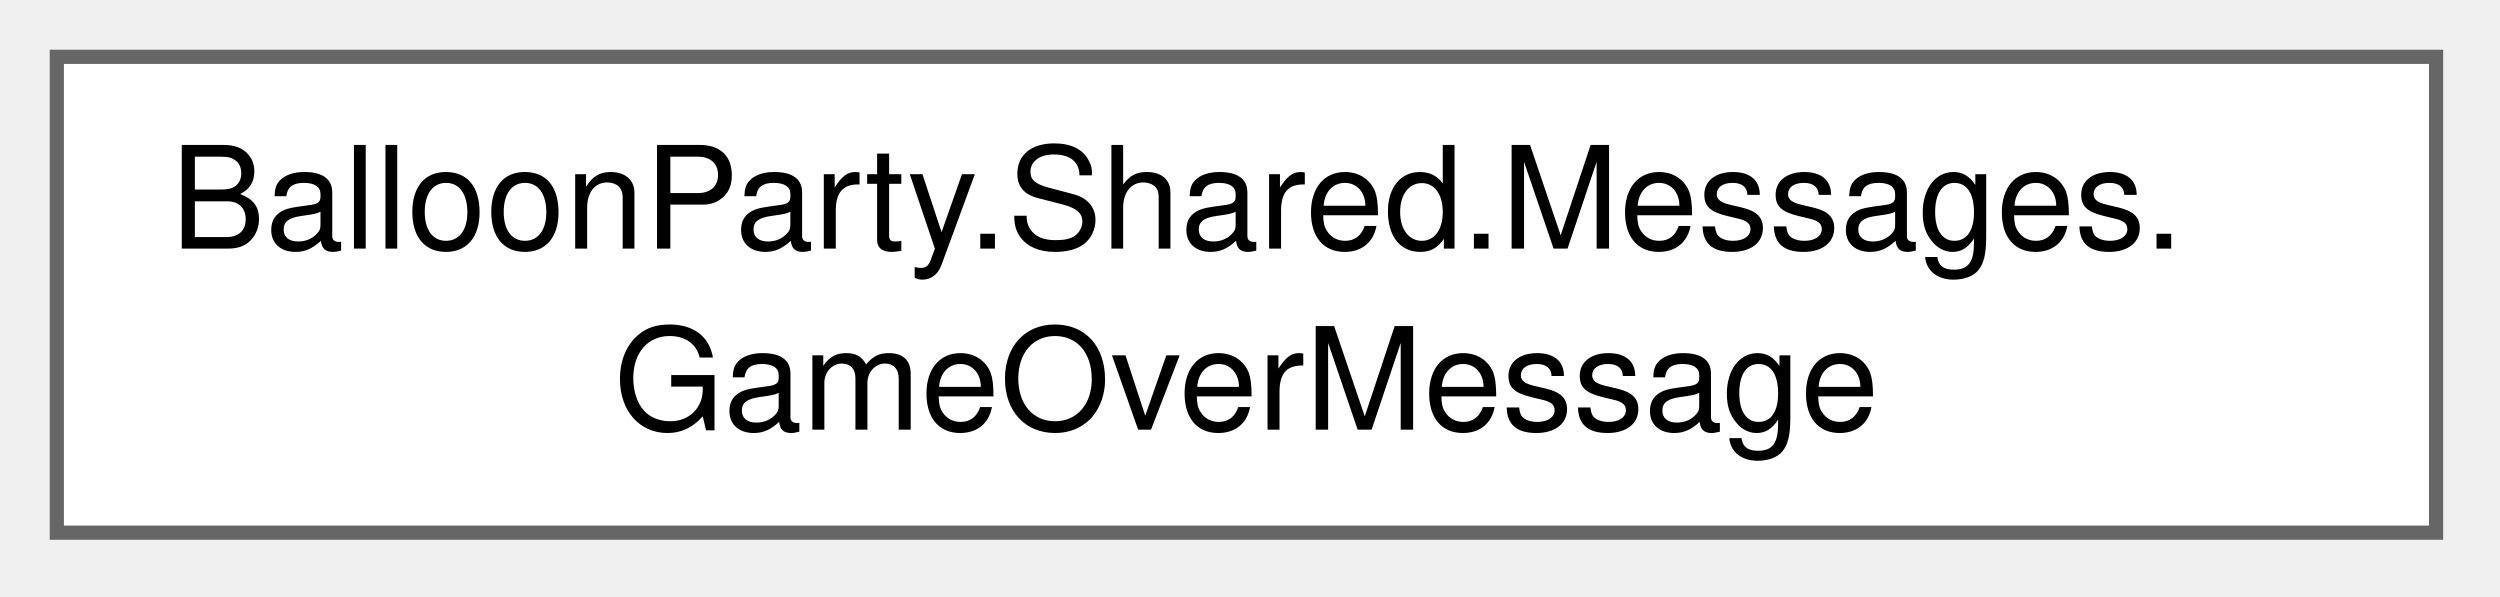
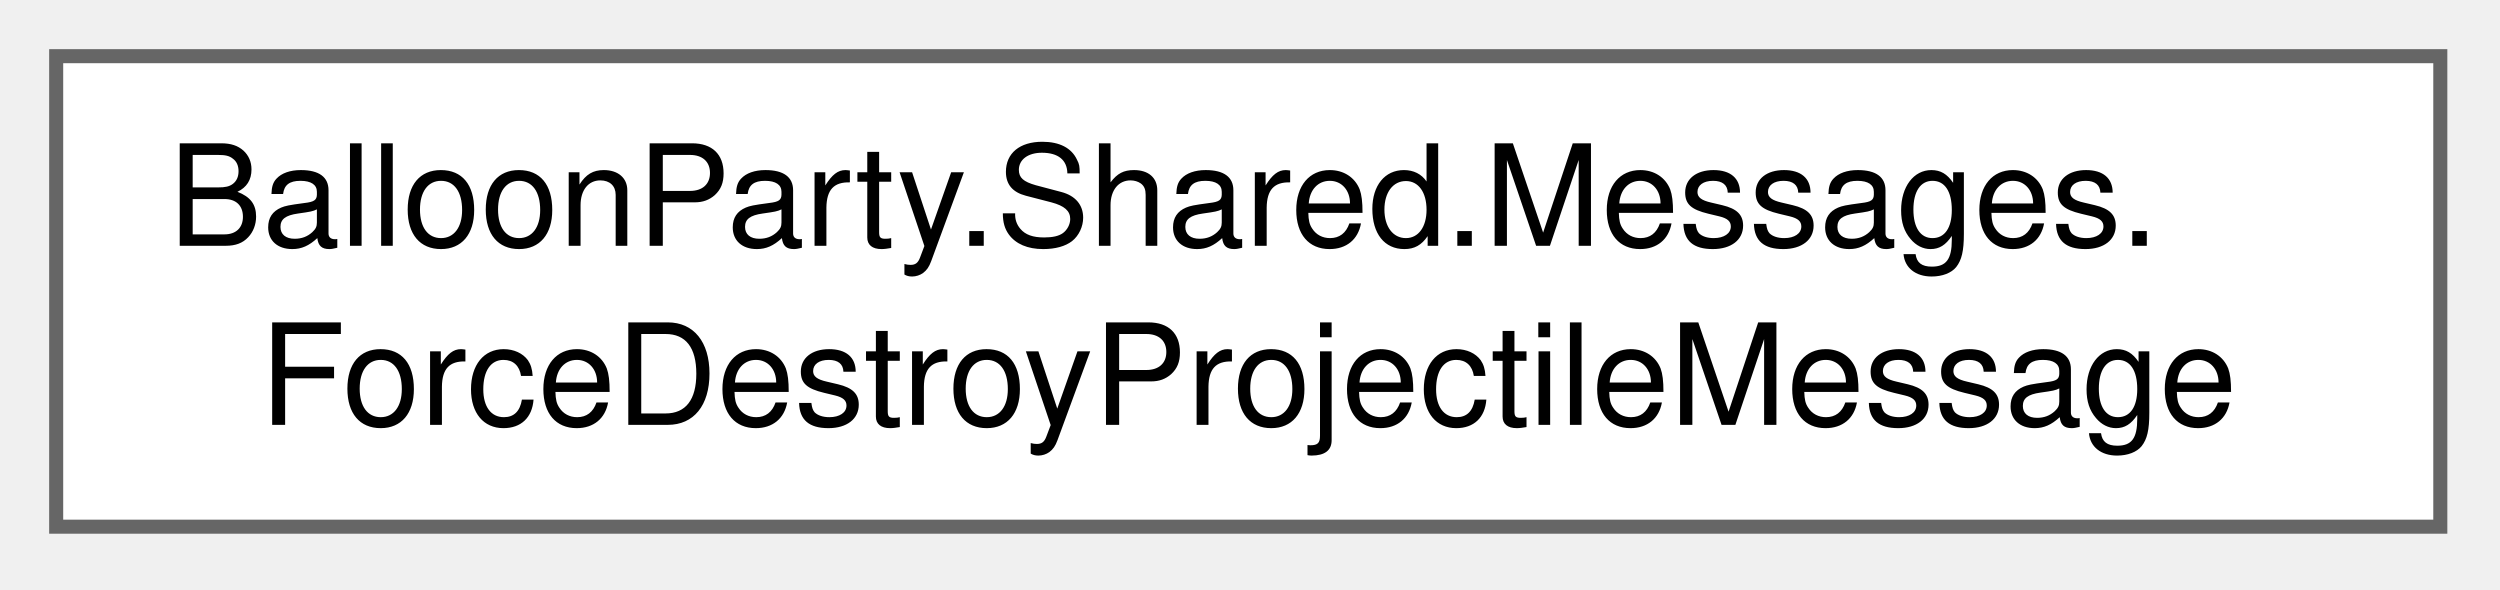
- <svg xmlns="http://www.w3.org/2000/svg" xmlns:xlink="http://www.w3.org/1999/xlink" width="176pt" height="42pt" viewBox="0.00 0.00 176.00 42.00">
+ <svg xmlns="http://www.w3.org/2000/svg" xmlns:xlink="http://www.w3.org/1999/xlink" width="178pt" height="42pt" viewBox="0.00 0.00 178.00 42.00">
  <g id="graph0" class="graph" transform="scale(1 1) rotate(0) translate(4 37.5)">
    <g id="Node000000" class="node">
      <g id="a_Node000000">
-         <a xlink:href="structBalloonParty_1_1Shared_1_1Messages_1_1GameOverMessage.html" target="_top" xlink:title=" ">
-           <polygon fill="white" stroke="#666666" points="167.5,-33.5 0,-33.5 0,0 167.5,0 167.5,-33.5" />
+         <a xlink:href="structBalloonParty_1_1Shared_1_1Messages_1_1ForceDestroyProjectileMessage.html" target="_top" xlink:title="Commands the thrower to force-destroy every shot in flight through its canonical death path (pierce d...">
+           <polygon fill="white" stroke="#666666" points="169.75,-33.5 0,-33.5 0,0 169.75,0 169.75,-33.5" />
          <text xml:space="preserve" text-anchor="start" x="8" y="-20" font-family="Helvetica,sans-Serif" font-size="10.00">BalloonParty.Shared.Messages.</text>
-           <text xml:space="preserve" text-anchor="middle" x="83.75" y="-7.25" font-family="Helvetica,sans-Serif" font-size="10.00">GameOverMessage</text>
+           <text xml:space="preserve" text-anchor="middle" x="84.88" y="-7.25" font-family="Helvetica,sans-Serif" font-size="10.00">ForceDestroyProjectileMessage</text>
        </a>
      </g>
    </g>
  </g>
</svg>
